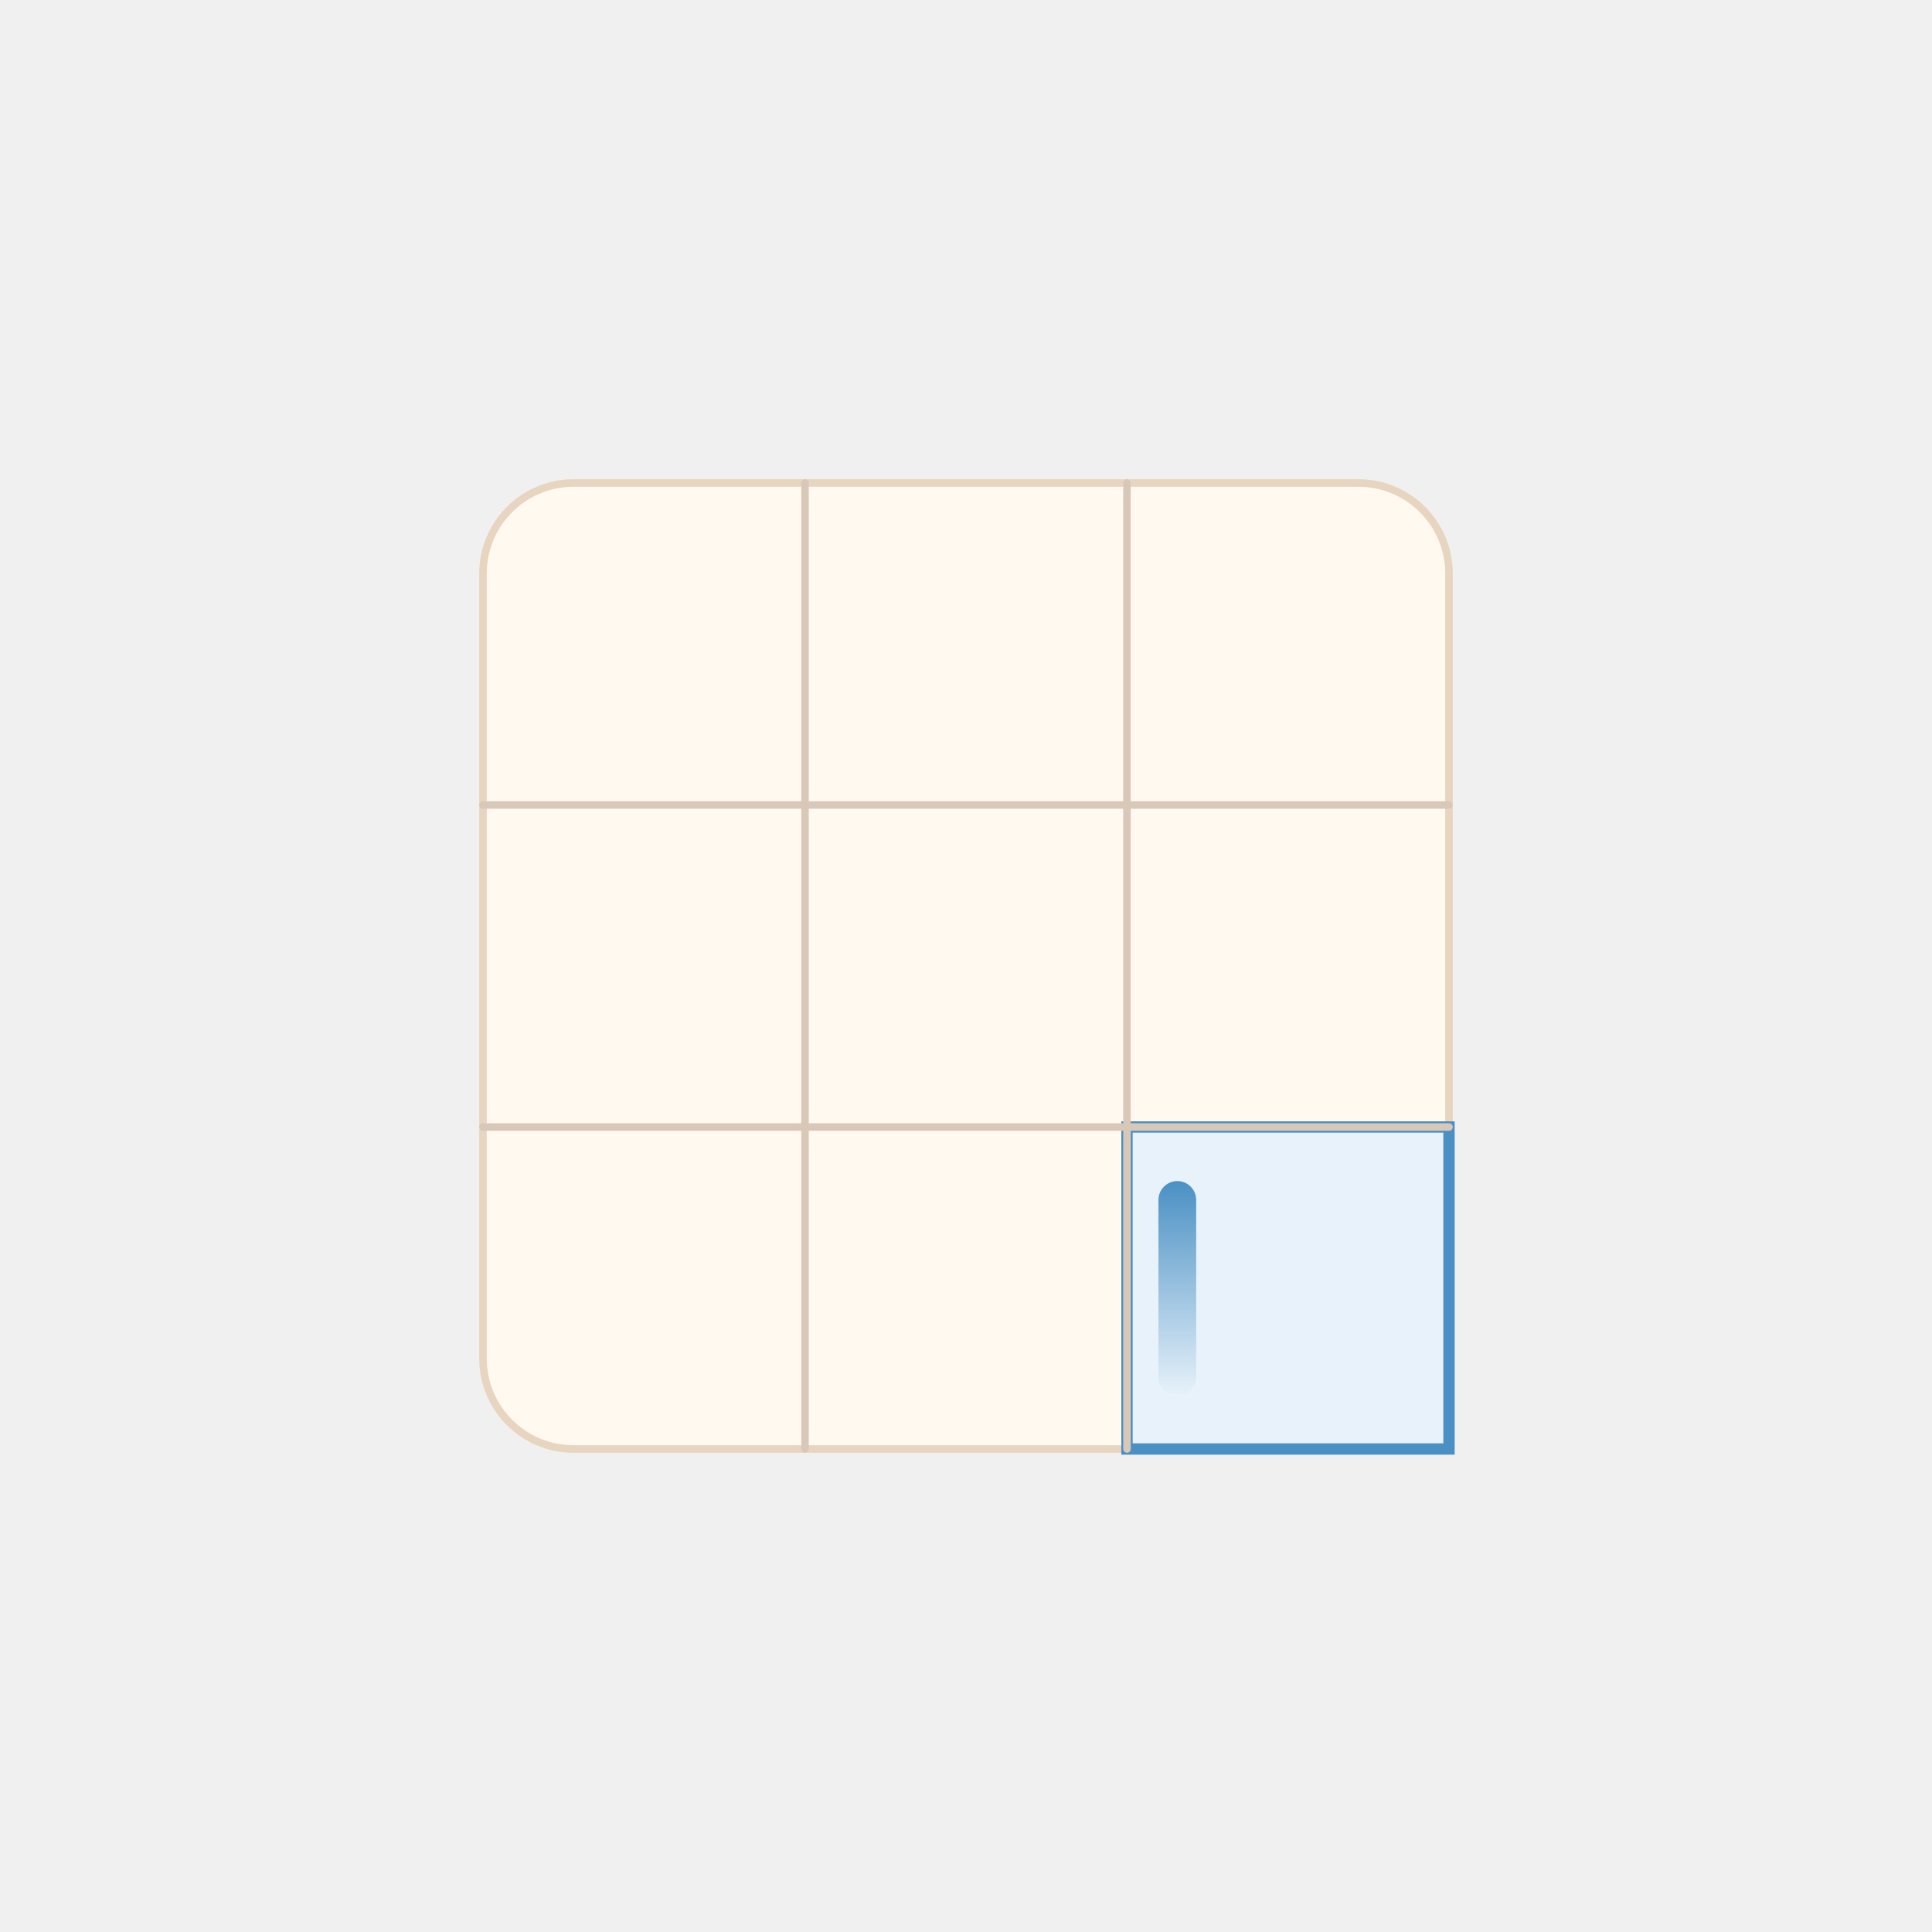
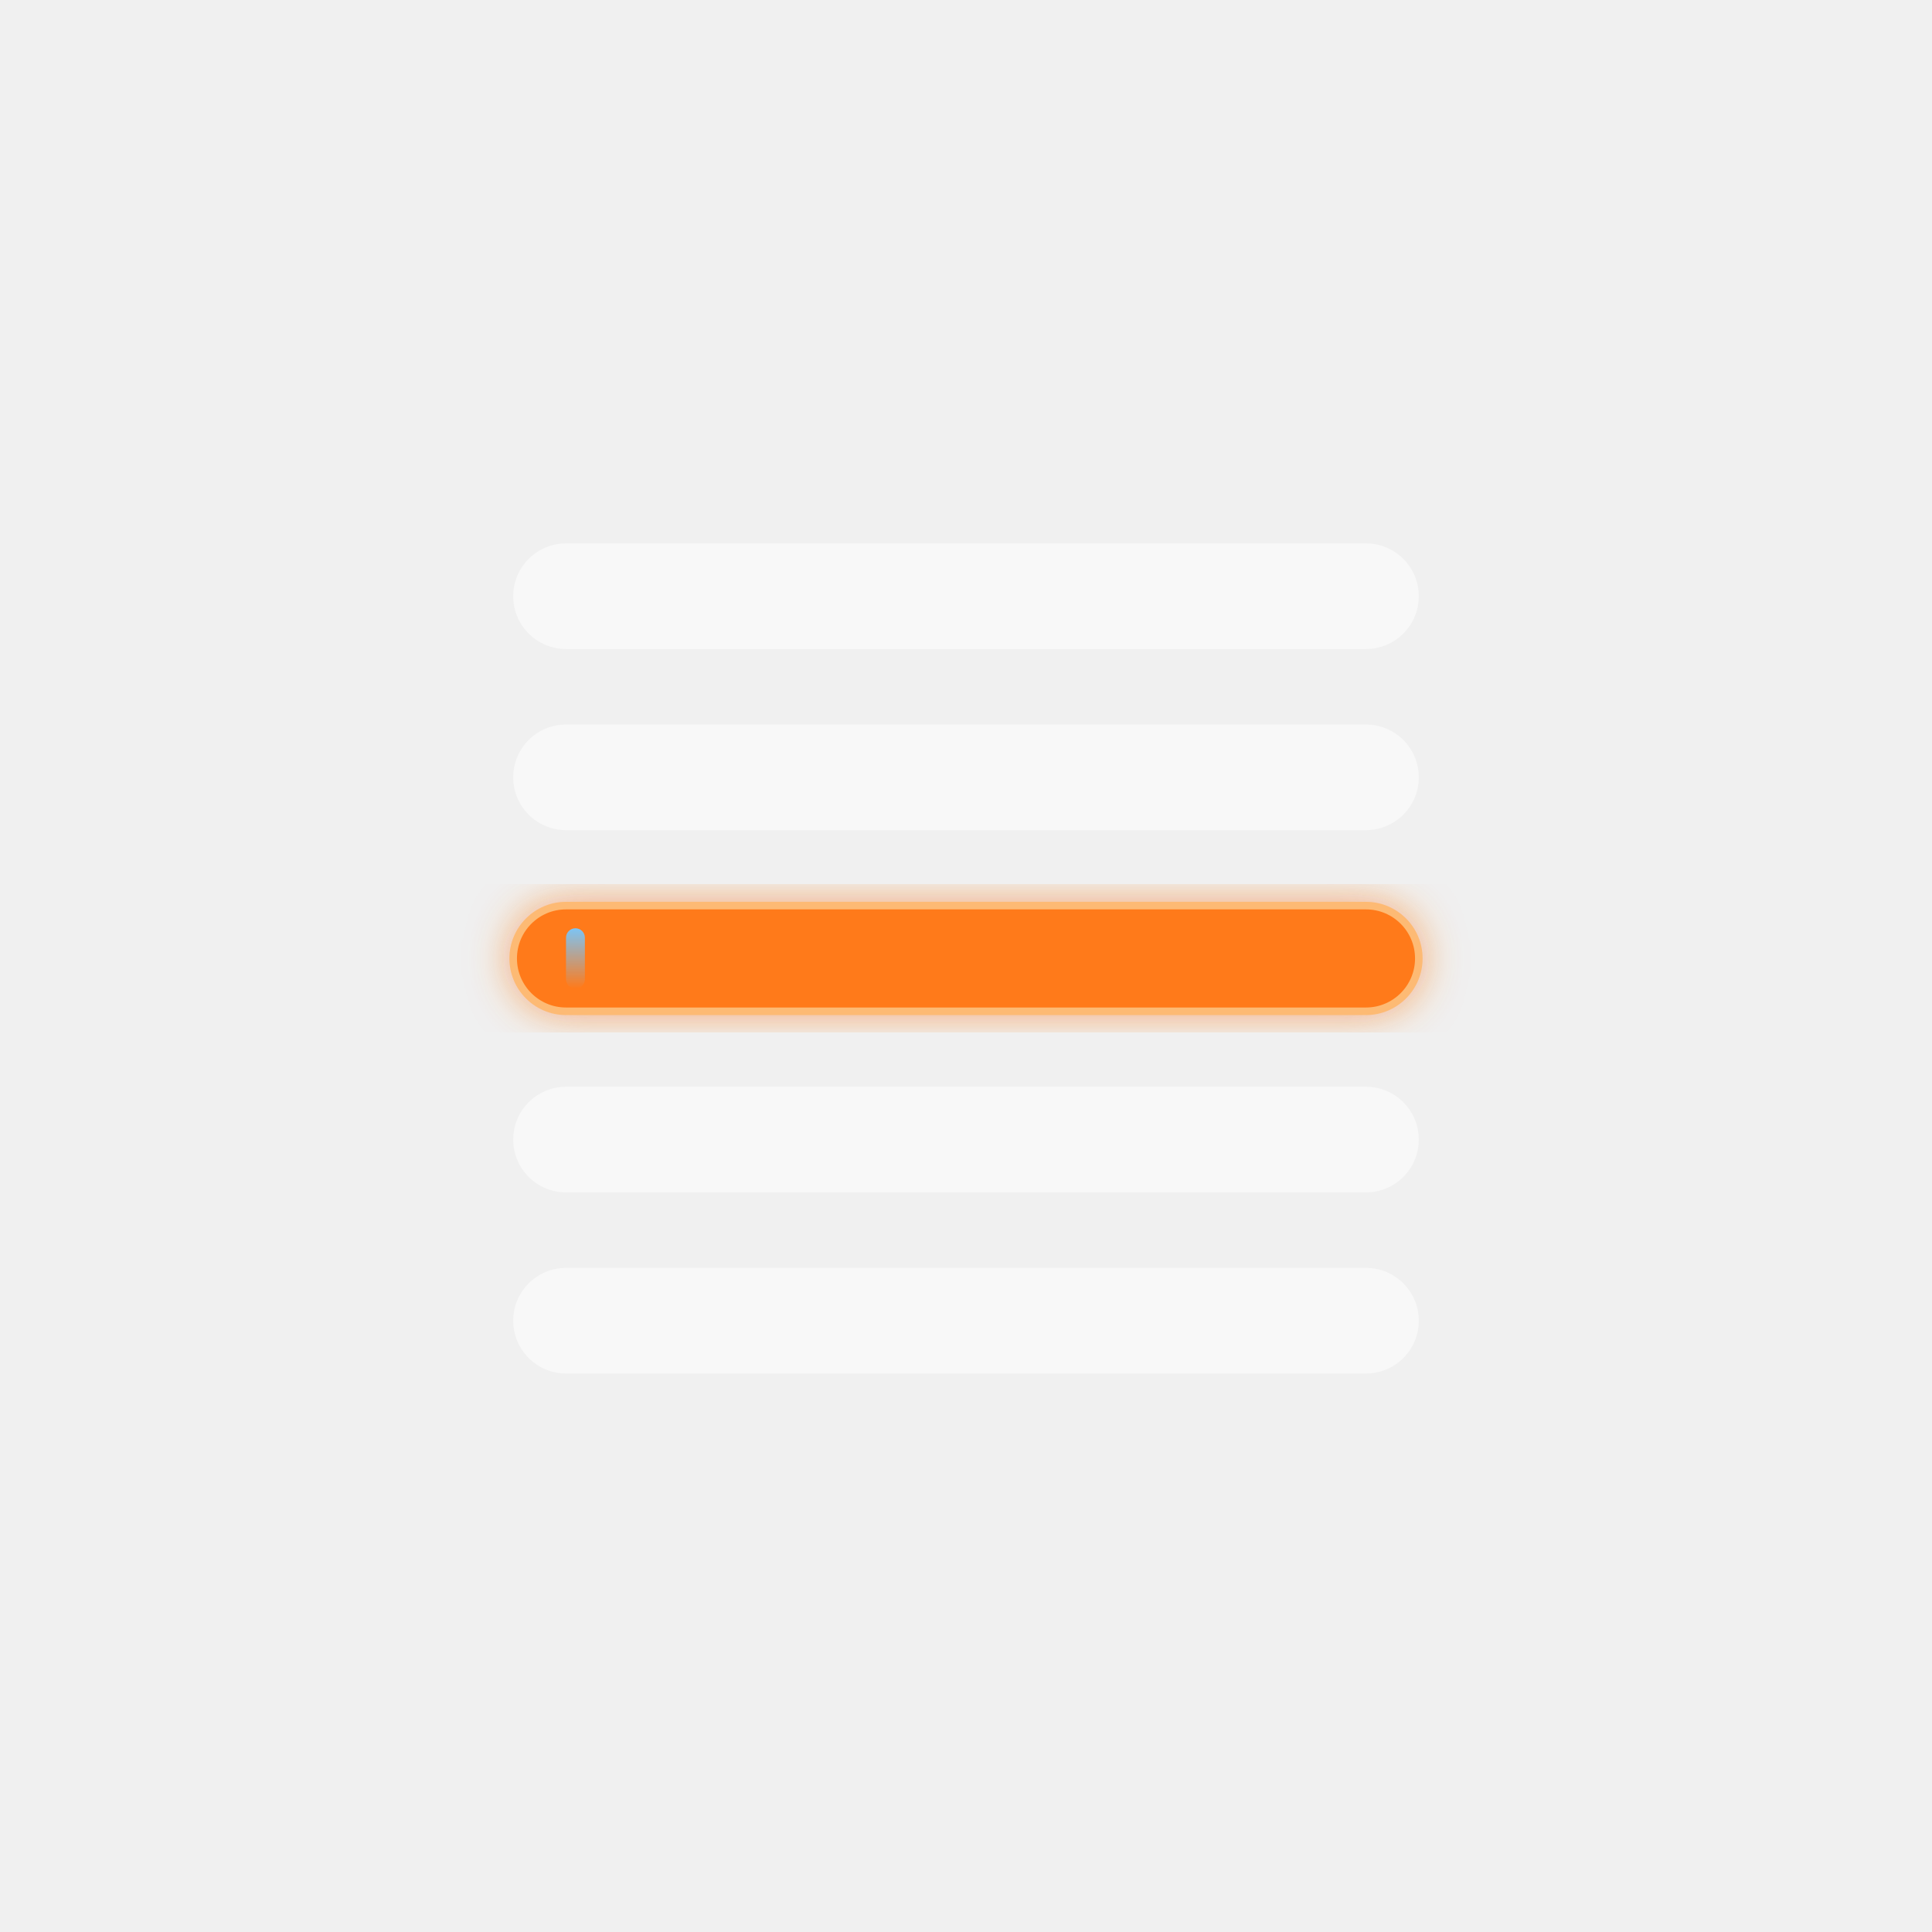
- <svg xmlns="http://www.w3.org/2000/svg" width="1024" height="1024" viewBox="0 0 1024 1024">
+ <svg xmlns="http://www.w3.org/2000/svg" viewBox="0 0 1024 1024" width="1024" height="1024">
  <defs>
    <linearGradient id="cursorGradient" x1="0%" y1="0%" x2="0%" y2="100%">
-       <stop offset="0%" stop-color="#4A90C4" stop-opacity="1" />
-       <stop offset="100%" stop-color="#4A90C4" stop-opacity="0" />
+       <stop offset="0%" stop-color="#7CC4F5" stop-opacity="1" />
+       <stop offset="100%" stop-color="#7CC4F5" stop-opacity="0" />
    </linearGradient>
+     <filter id="rowGlow" x="-20%" y="-20%" width="140%" height="140%">
+       <feGaussianBlur stdDeviation="12" />
+     </filter>
  </defs>
-   <rect x="256" y="256" width="512" height="512" rx="48" ry="48" fill="#FFF9F0" stroke="#E8D5C0" stroke-width="4" />
-   <rect x="597.33" y="597.33" width="170.67" height="170.67" fill="#E8F2FA" stroke="#4A90C4" stroke-width="6" />
-   <g stroke="#D9C8B8" stroke-width="4" stroke-linecap="round">
-     <line x1="426.67" y1="256" x2="426.67" y2="768" />
-     <line x1="597.33" y1="256" x2="597.33" y2="768" />
-     <line x1="256" y1="426.67" x2="768" y2="426.67" />
-     <line x1="256" y1="597.33" x2="768" y2="597.33" />
+   <g fill="#FFFFFF" fill-opacity="0.5">
+     <rect x="272" y="288" width="480" height="56" rx="28" ry="28" />
+     <rect x="272" y="384" width="480" height="56" rx="28" ry="28" />
+     <rect x="272" y="480" width="480" height="56" rx="28" ry="28" />
+     <rect x="272" y="576" width="480" height="56" rx="28" ry="28" />
+     <rect x="272" y="672" width="480" height="56" rx="28" ry="28" />
  </g>
-   <rect x="614" y="626" width="20" height="114" rx="10" ry="10" fill="url(#cursorGradient)" />
+   <rect x="272" y="480" width="480" height="56" rx="28" ry="28" fill="#F97316" opacity="0.7" filter="url(#rowGlow)" />
+   <rect x="272" y="480" width="480" height="56" rx="28" ry="28" fill="#FF7A1A" stroke="#FDBA74" stroke-width="4" />
+   <rect x="300" y="492" width="10" height="32" rx="5" ry="5" fill="url(#cursorGradient)" />
</svg>
